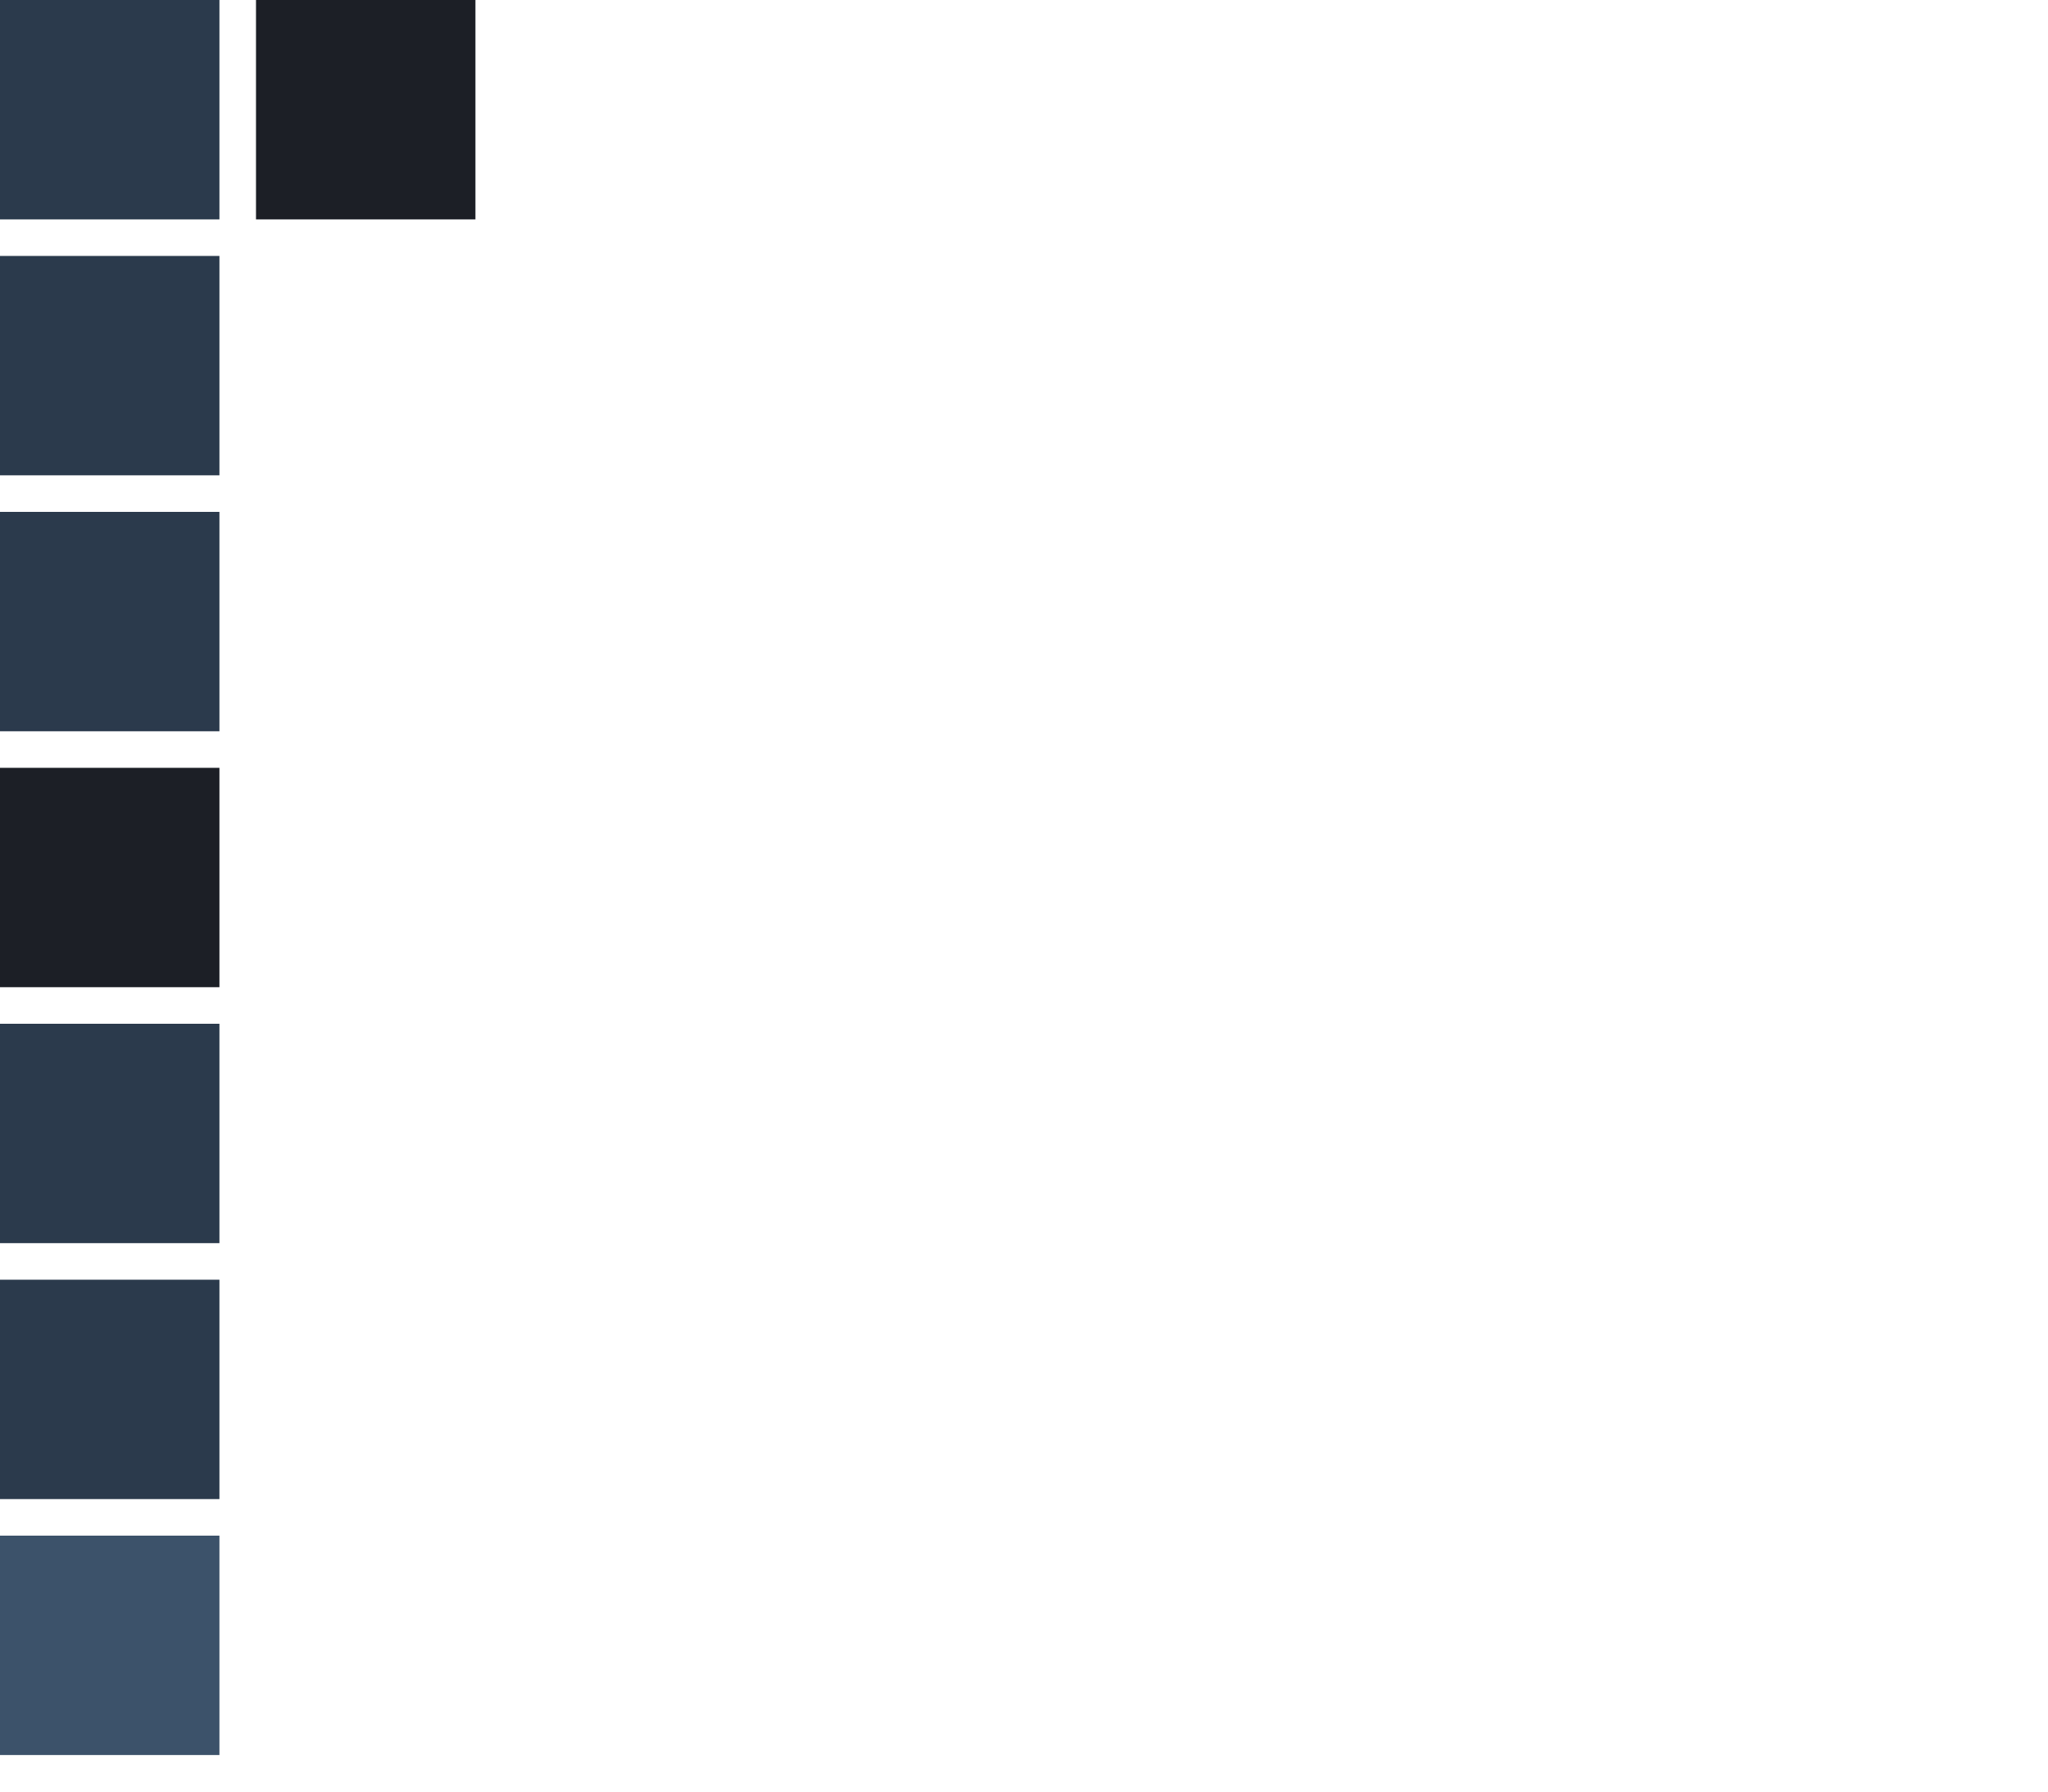
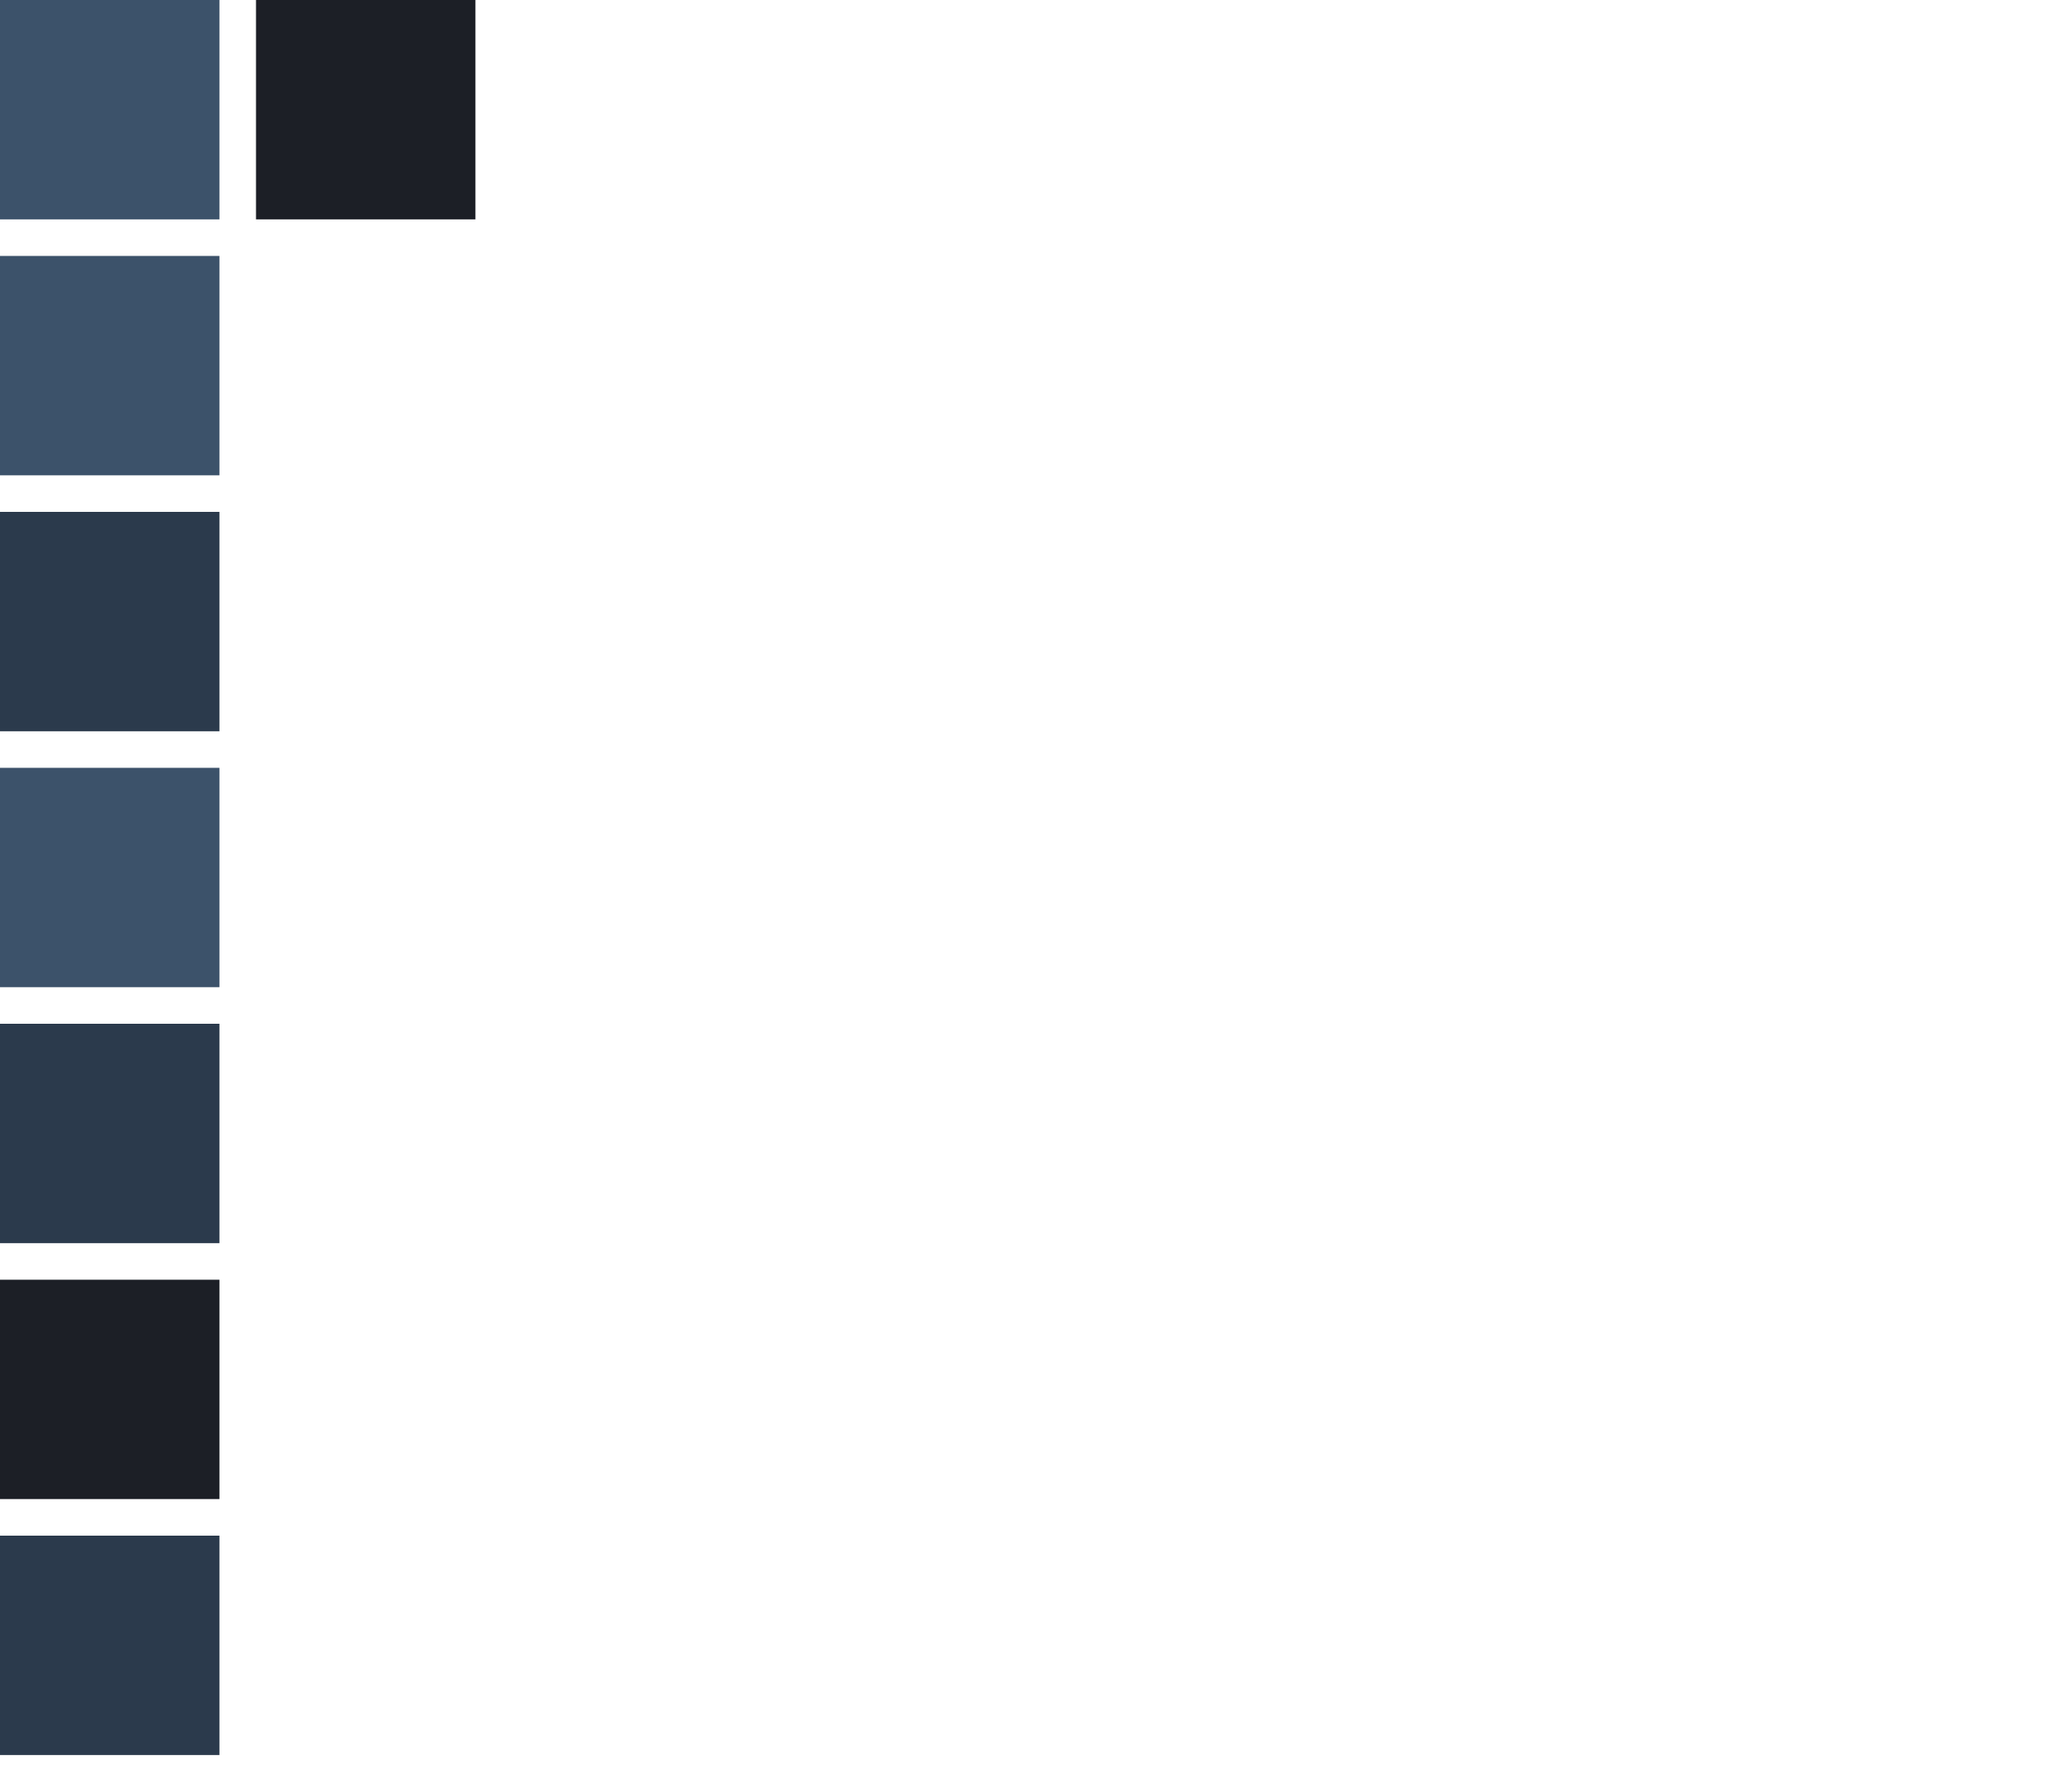
<svg xmlns="http://www.w3.org/2000/svg" baseProfile="tiny" height="98" version="1.2" width="112">
  <defs />
-   <rect fill="#2B3A4C" height="12" width="12" x="0" y="0" />
-   <rect fill="#2B3A4C" height="12" width="12" x="0" y="14" />
+   <rect fill="#3C526A" height="12" width="12" x="0" y="0" />
+   <rect fill="#3C526A" height="12" width="12" x="0" y="14" />
  <rect fill="#2B3A4C" height="12" width="12" x="0" y="28" />
-   <rect fill="#1C1F26" height="12" width="12" x="0" y="42" />
+   <rect fill="#3C526A" height="12" width="12" x="0" y="42" />
  <rect fill="#2B3A4C" height="12" width="12" x="0" y="56" />
-   <rect fill="#2B3A4C" height="12" width="12" x="0" y="70" />
-   <rect fill="#3C526A" height="12" width="12" x="0" y="84" />
+   <rect fill="#1C1F26" height="12" width="12" x="0" y="70" />
+   <rect fill="#2B3A4C" height="12" width="12" x="0" y="84" />
  <rect fill="#1C1F26" height="12" width="12" x="14" y="0" />
</svg>
